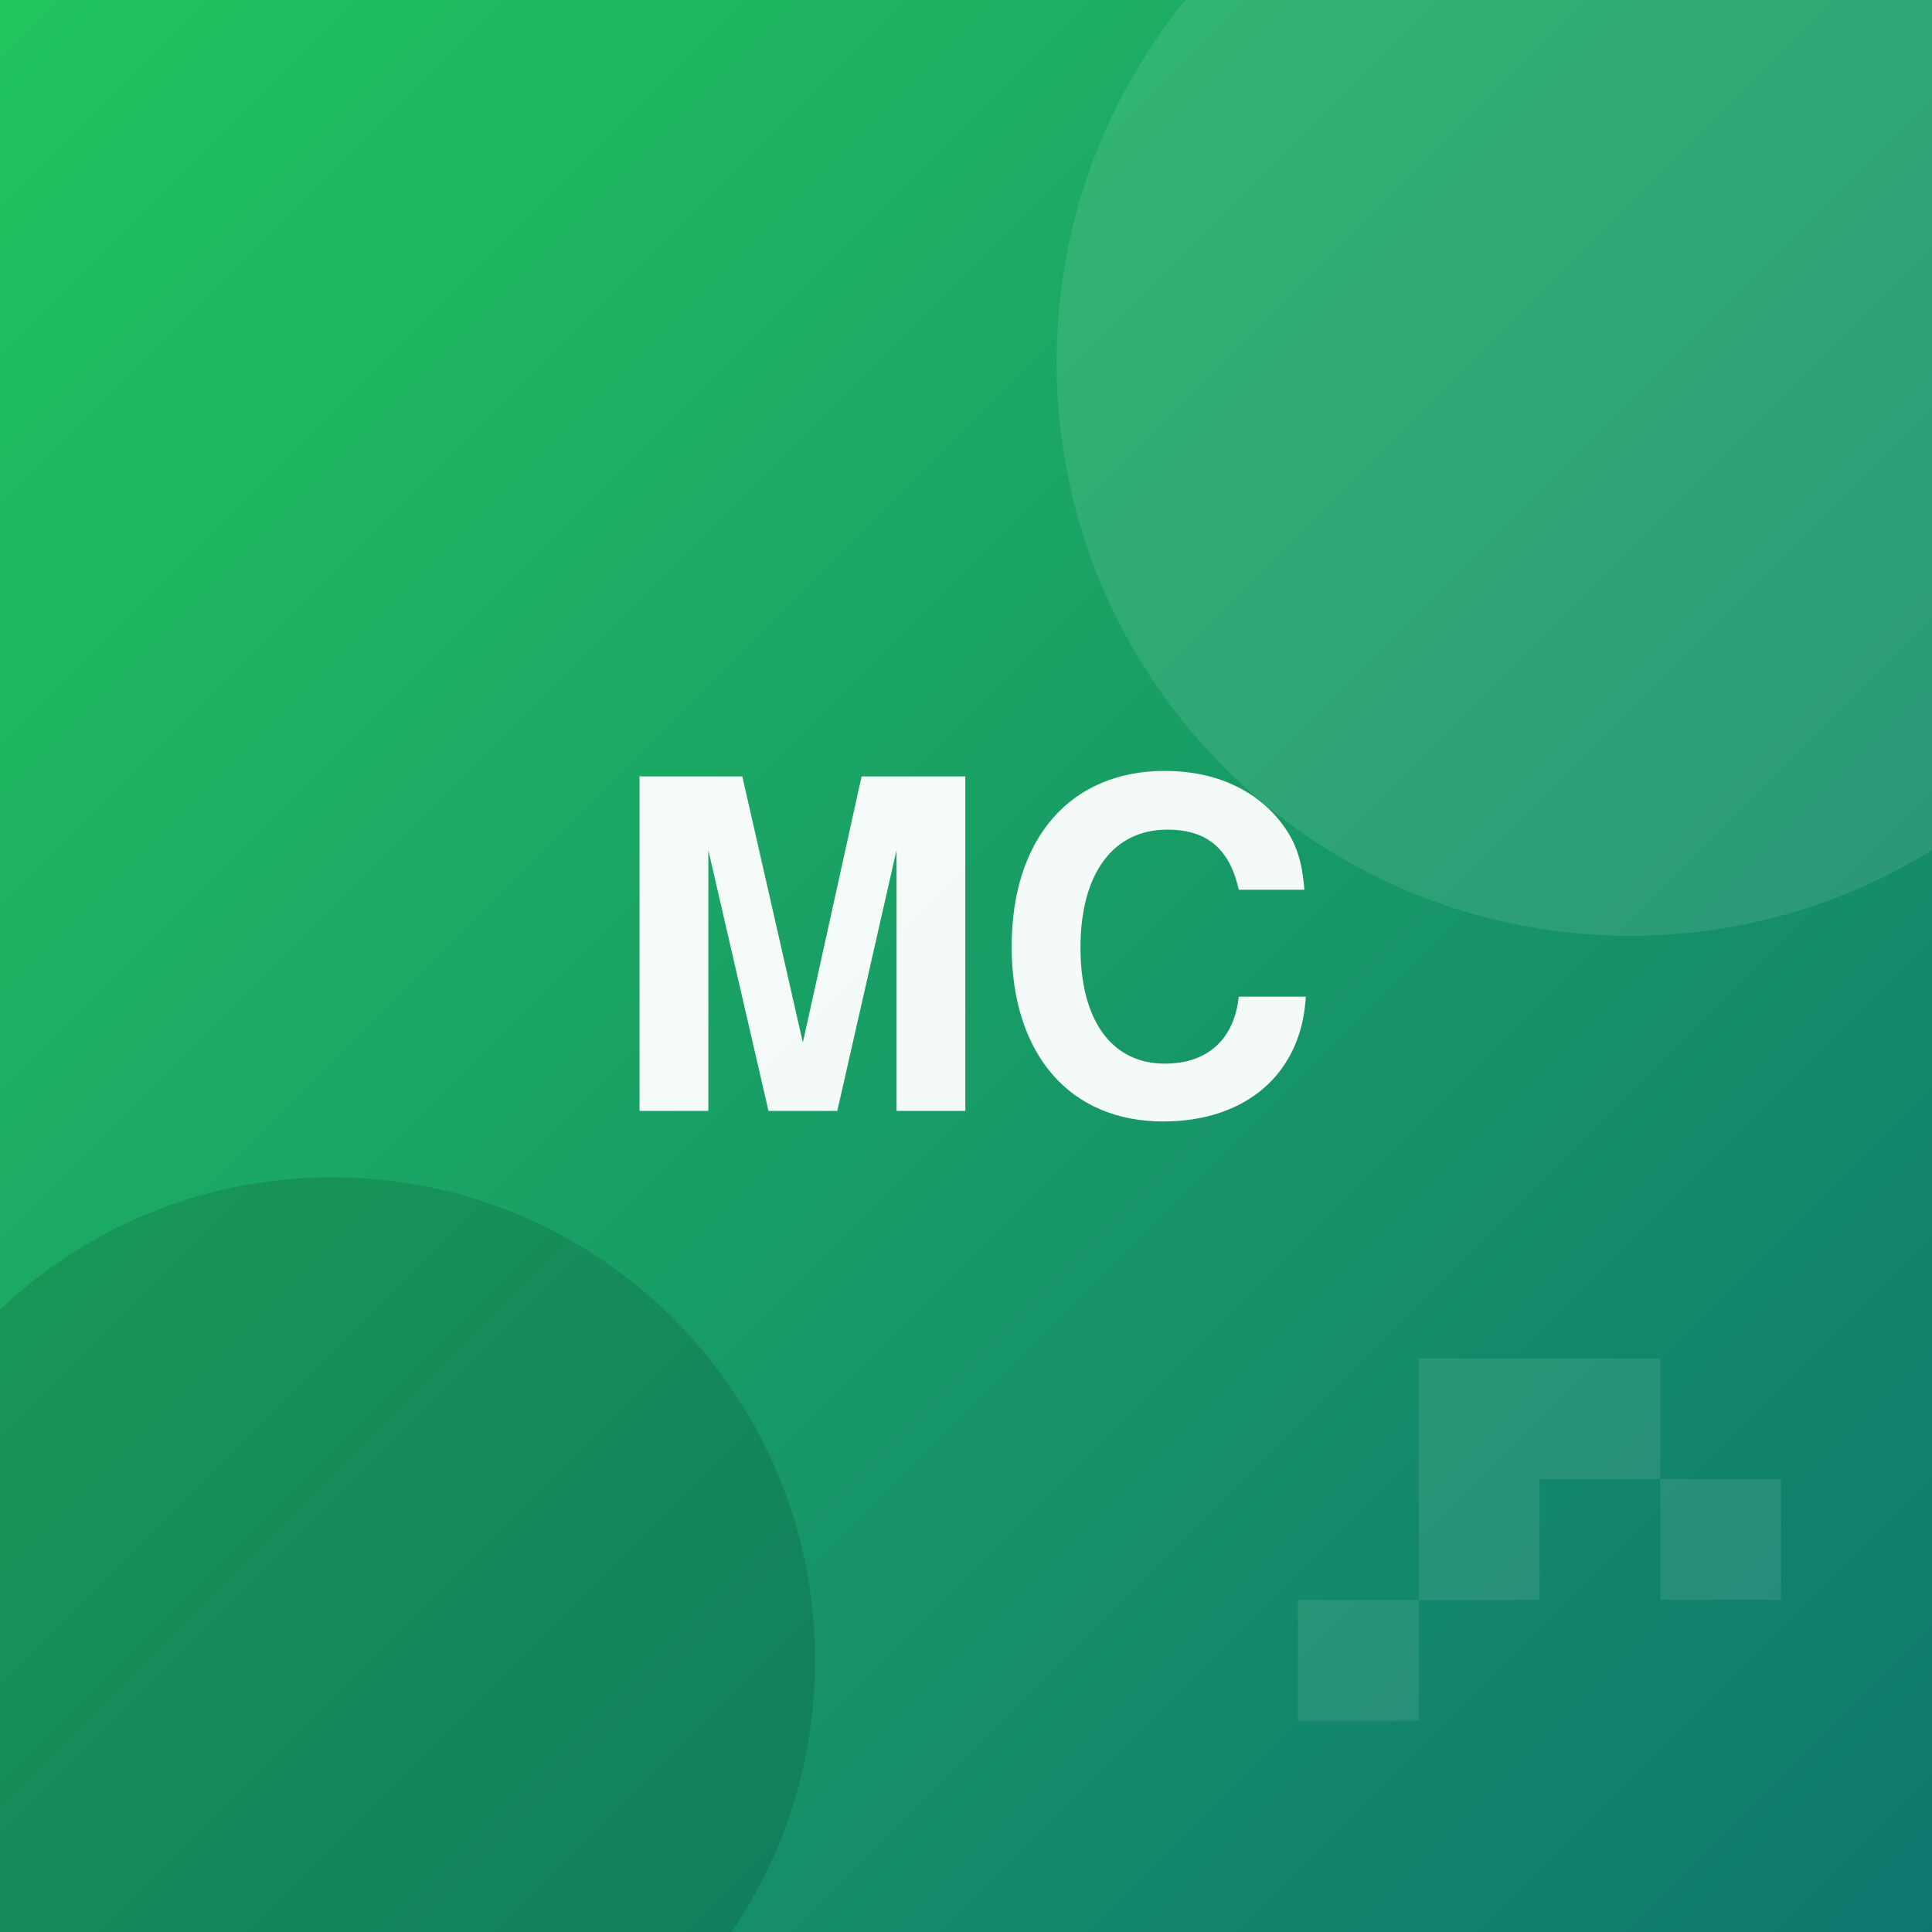
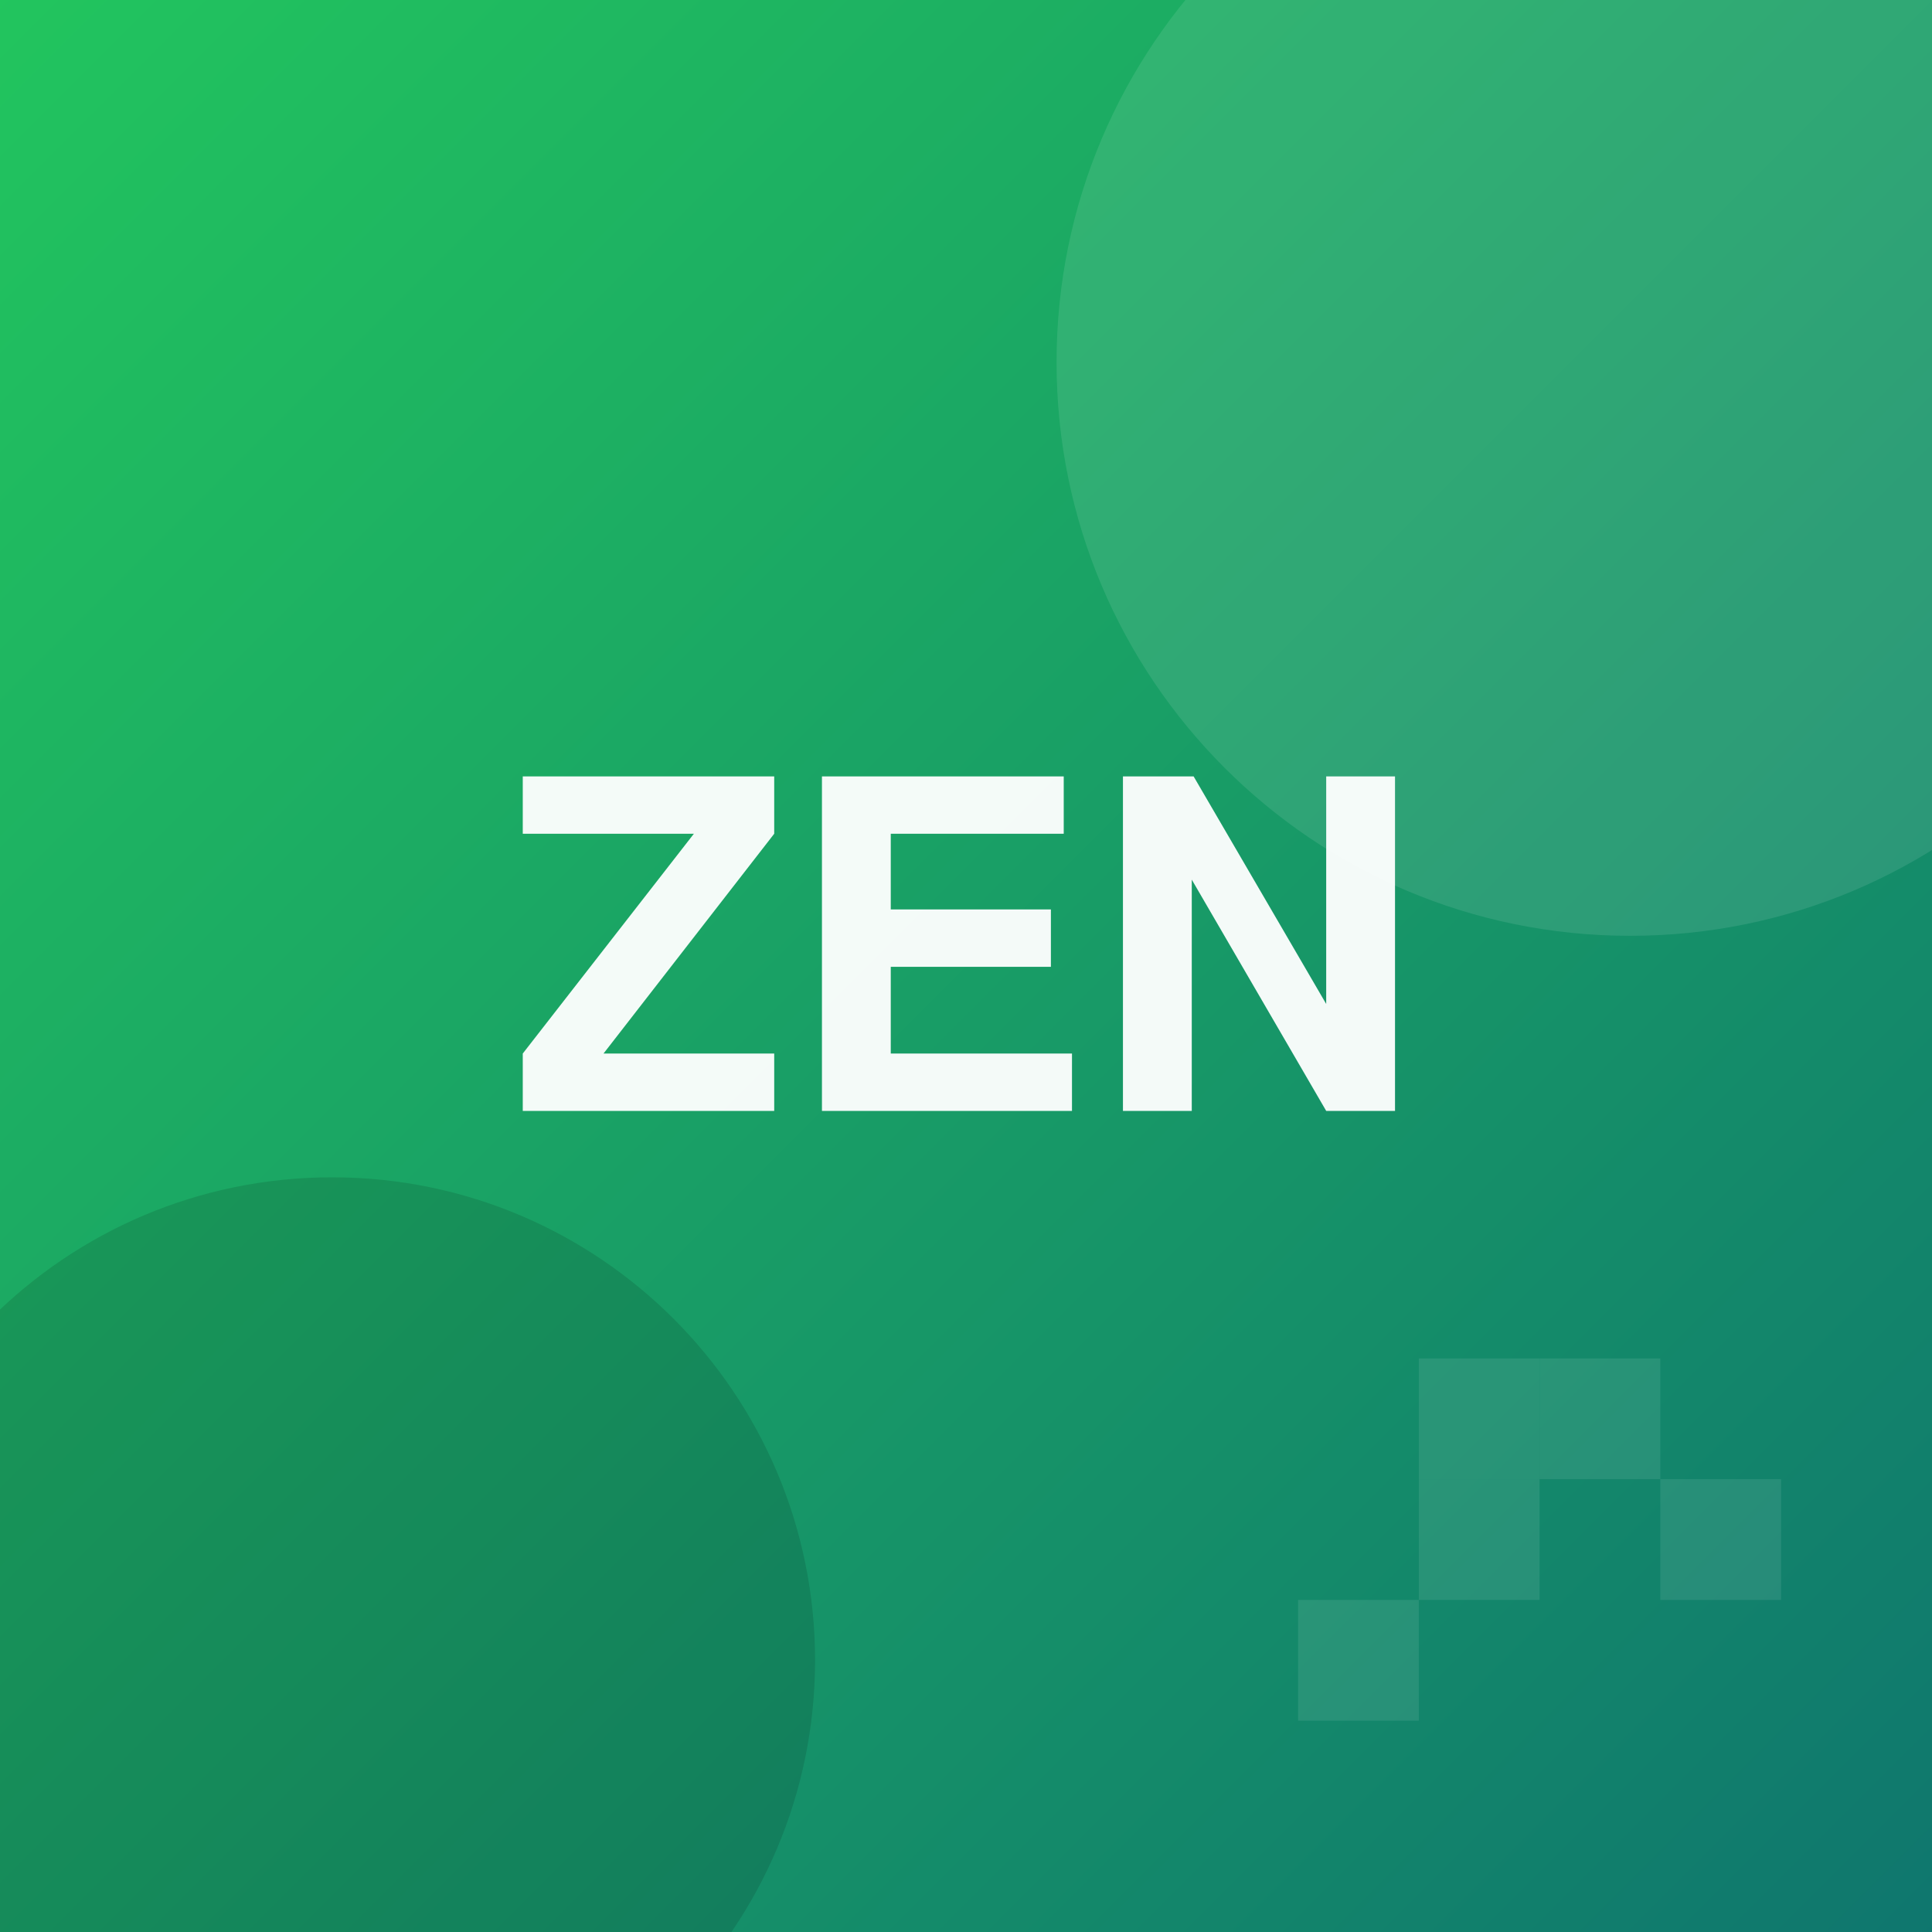
<svg xmlns="http://www.w3.org/2000/svg" viewBox="0 0 640 640">
  <defs>
-     <linearGradient id="gmc" x1="0" y1="0" x2="1" y2="1">
+     <linearGradient id="gzen" x1="0" y1="0" x2="1" y2="1">
      <stop offset="0" stop-color="#22c55e" />
      <stop offset="1" stop-color="#0f766e" />
    </linearGradient>
  </defs>
-   <rect width="640" height="640" fill="url(#gmc)" />
+   <rect width="640" height="640" fill="url(#gzen)" />
  <circle cx="540" cy="120" r="190" fill="#ffffff" opacity=".10" />
  <circle cx="110" cy="550" r="160" fill="#000000" opacity=".12" />
  <g fill="#ffffff" opacity=".09">
    <rect x="470" y="450" width="40" height="40" />
    <rect x="510" y="450" width="40" height="40" />
    <rect x="470" y="490" width="40" height="40" />
    <rect x="550" y="490" width="40" height="40" />
    <rect x="430" y="530" width="40" height="40" />
  </g>
-   <text x="320" y="368" text-anchor="middle" font-family="Segoe UI,Helvetica,Arial,sans-serif" font-size="152" font-weight="700" fill="#ffffff" opacity=".95">MC</text>
+   <text x="320" y="368" text-anchor="middle" font-family="Segoe UI,Helvetica,Arial,sans-serif" font-size="152" font-weight="700" fill="#ffffff" opacity=".95">ZEN</text>
</svg>
